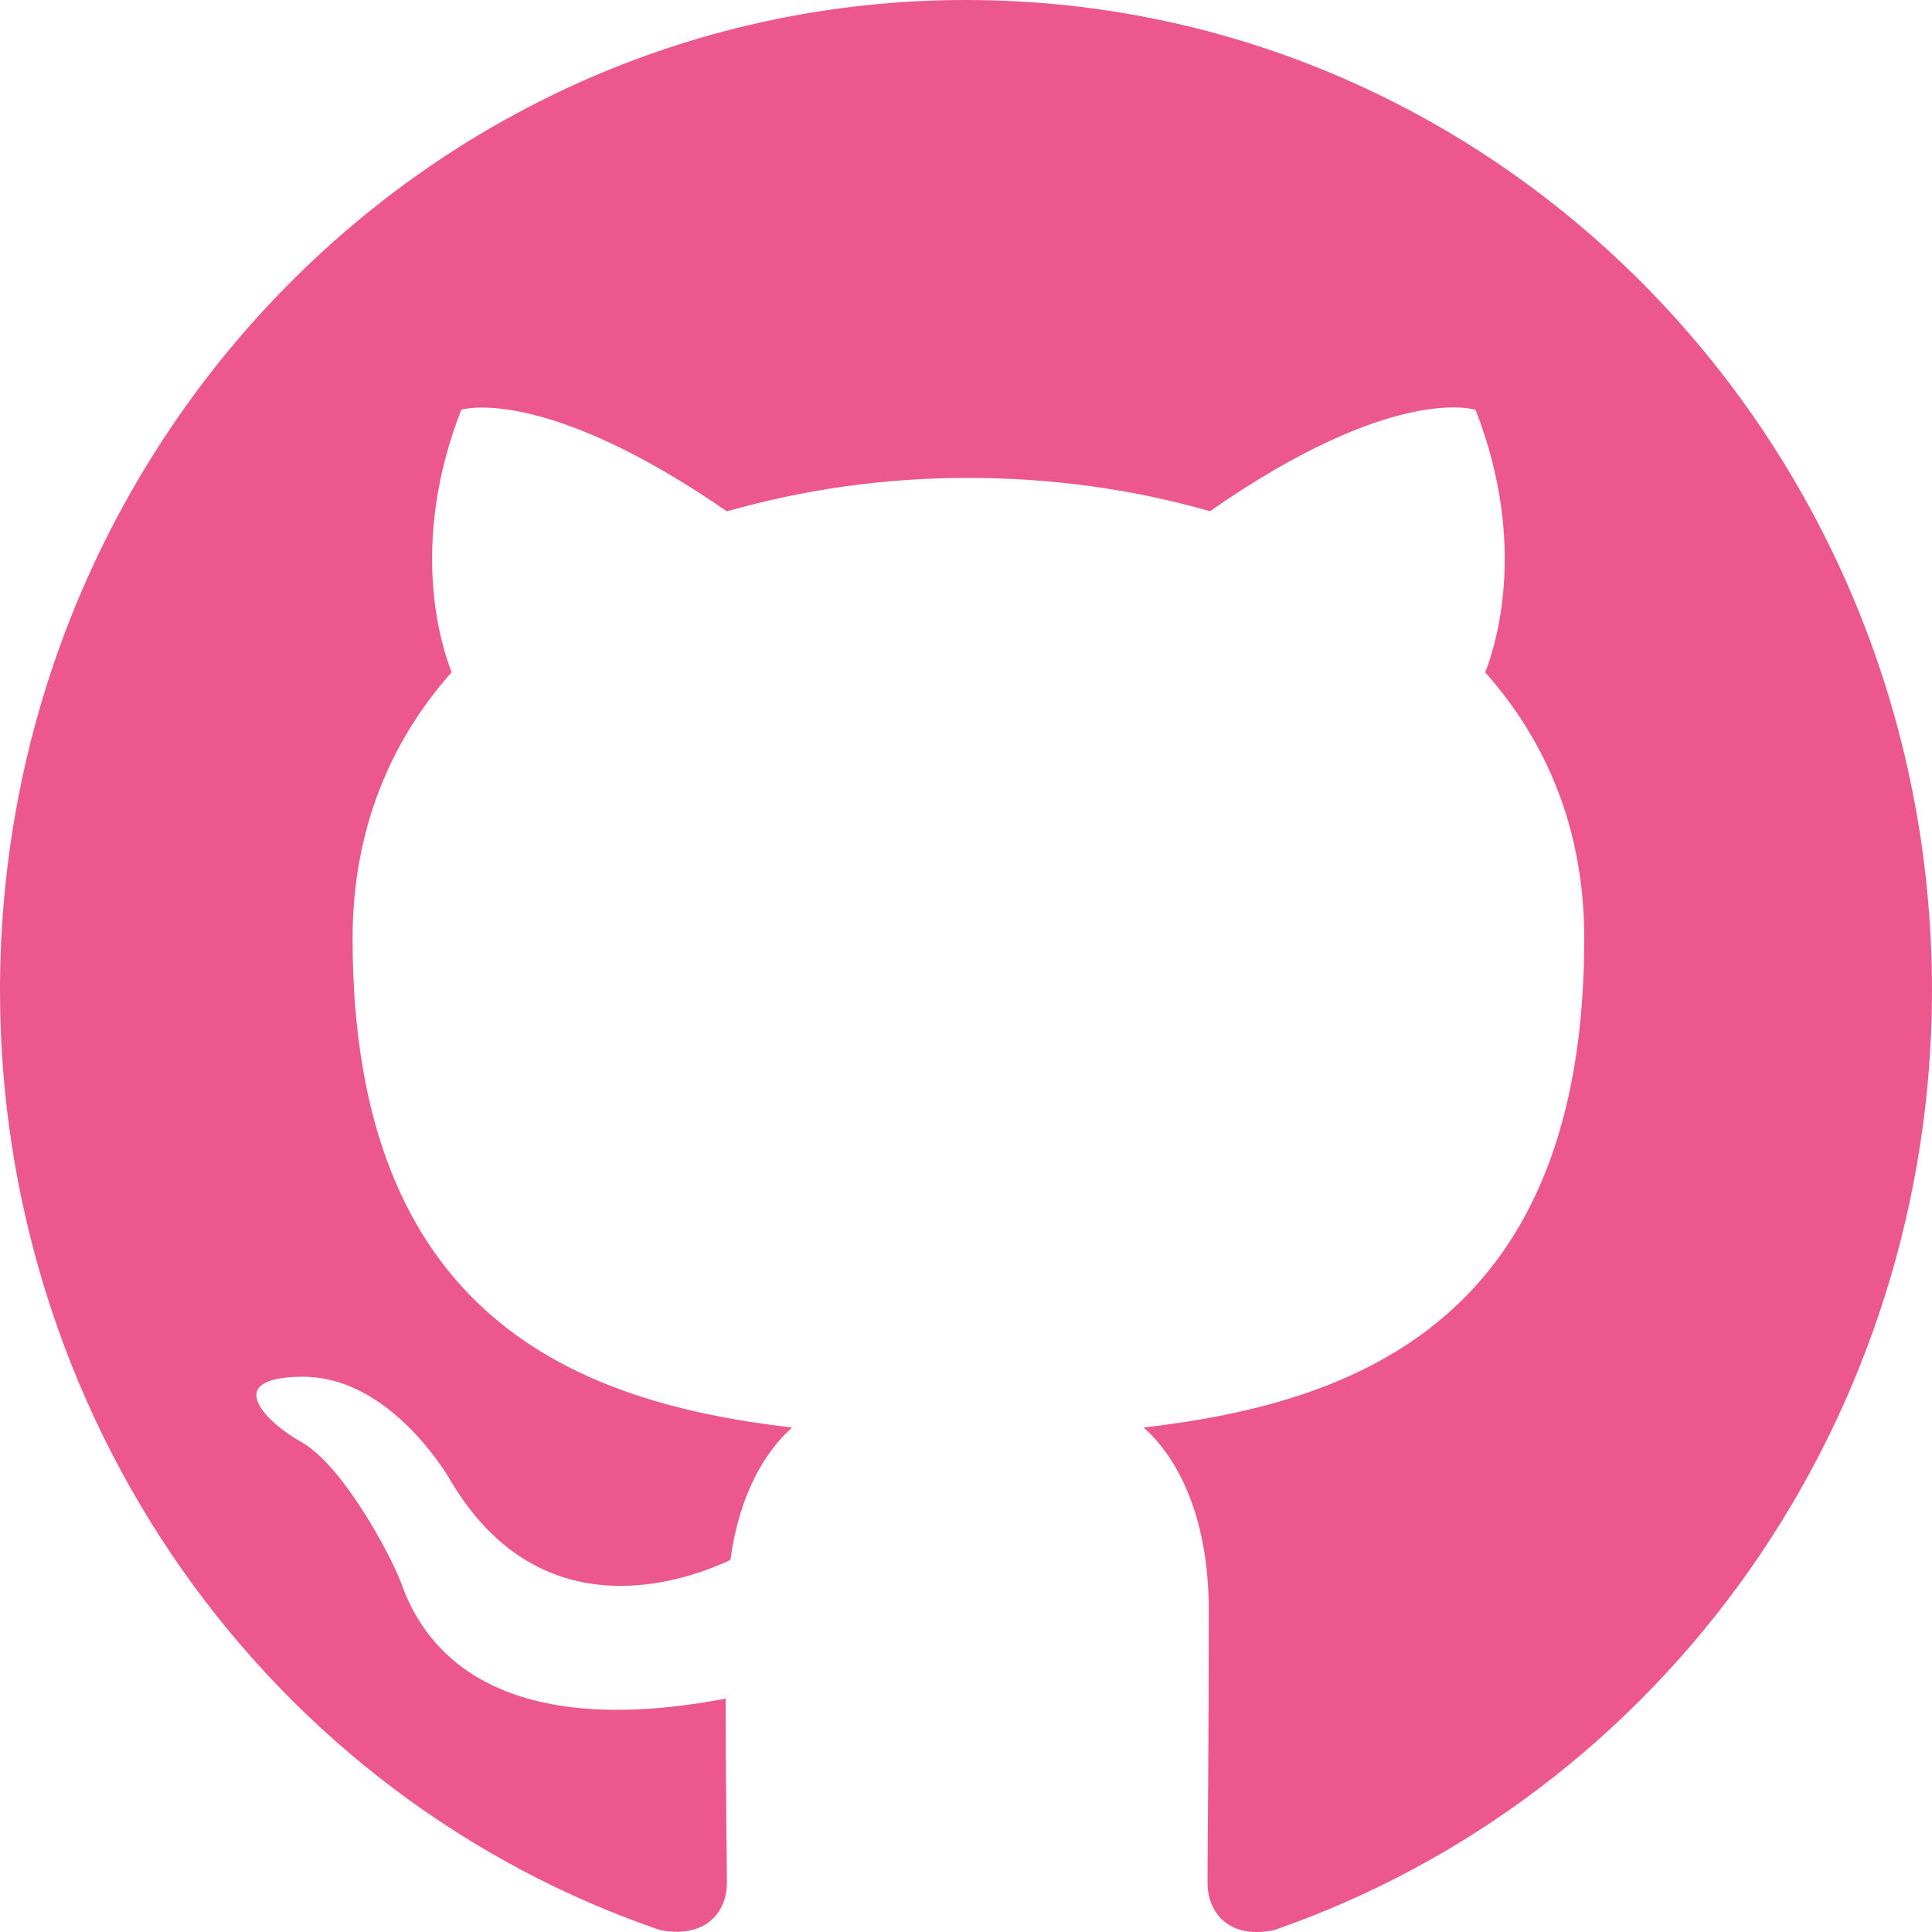
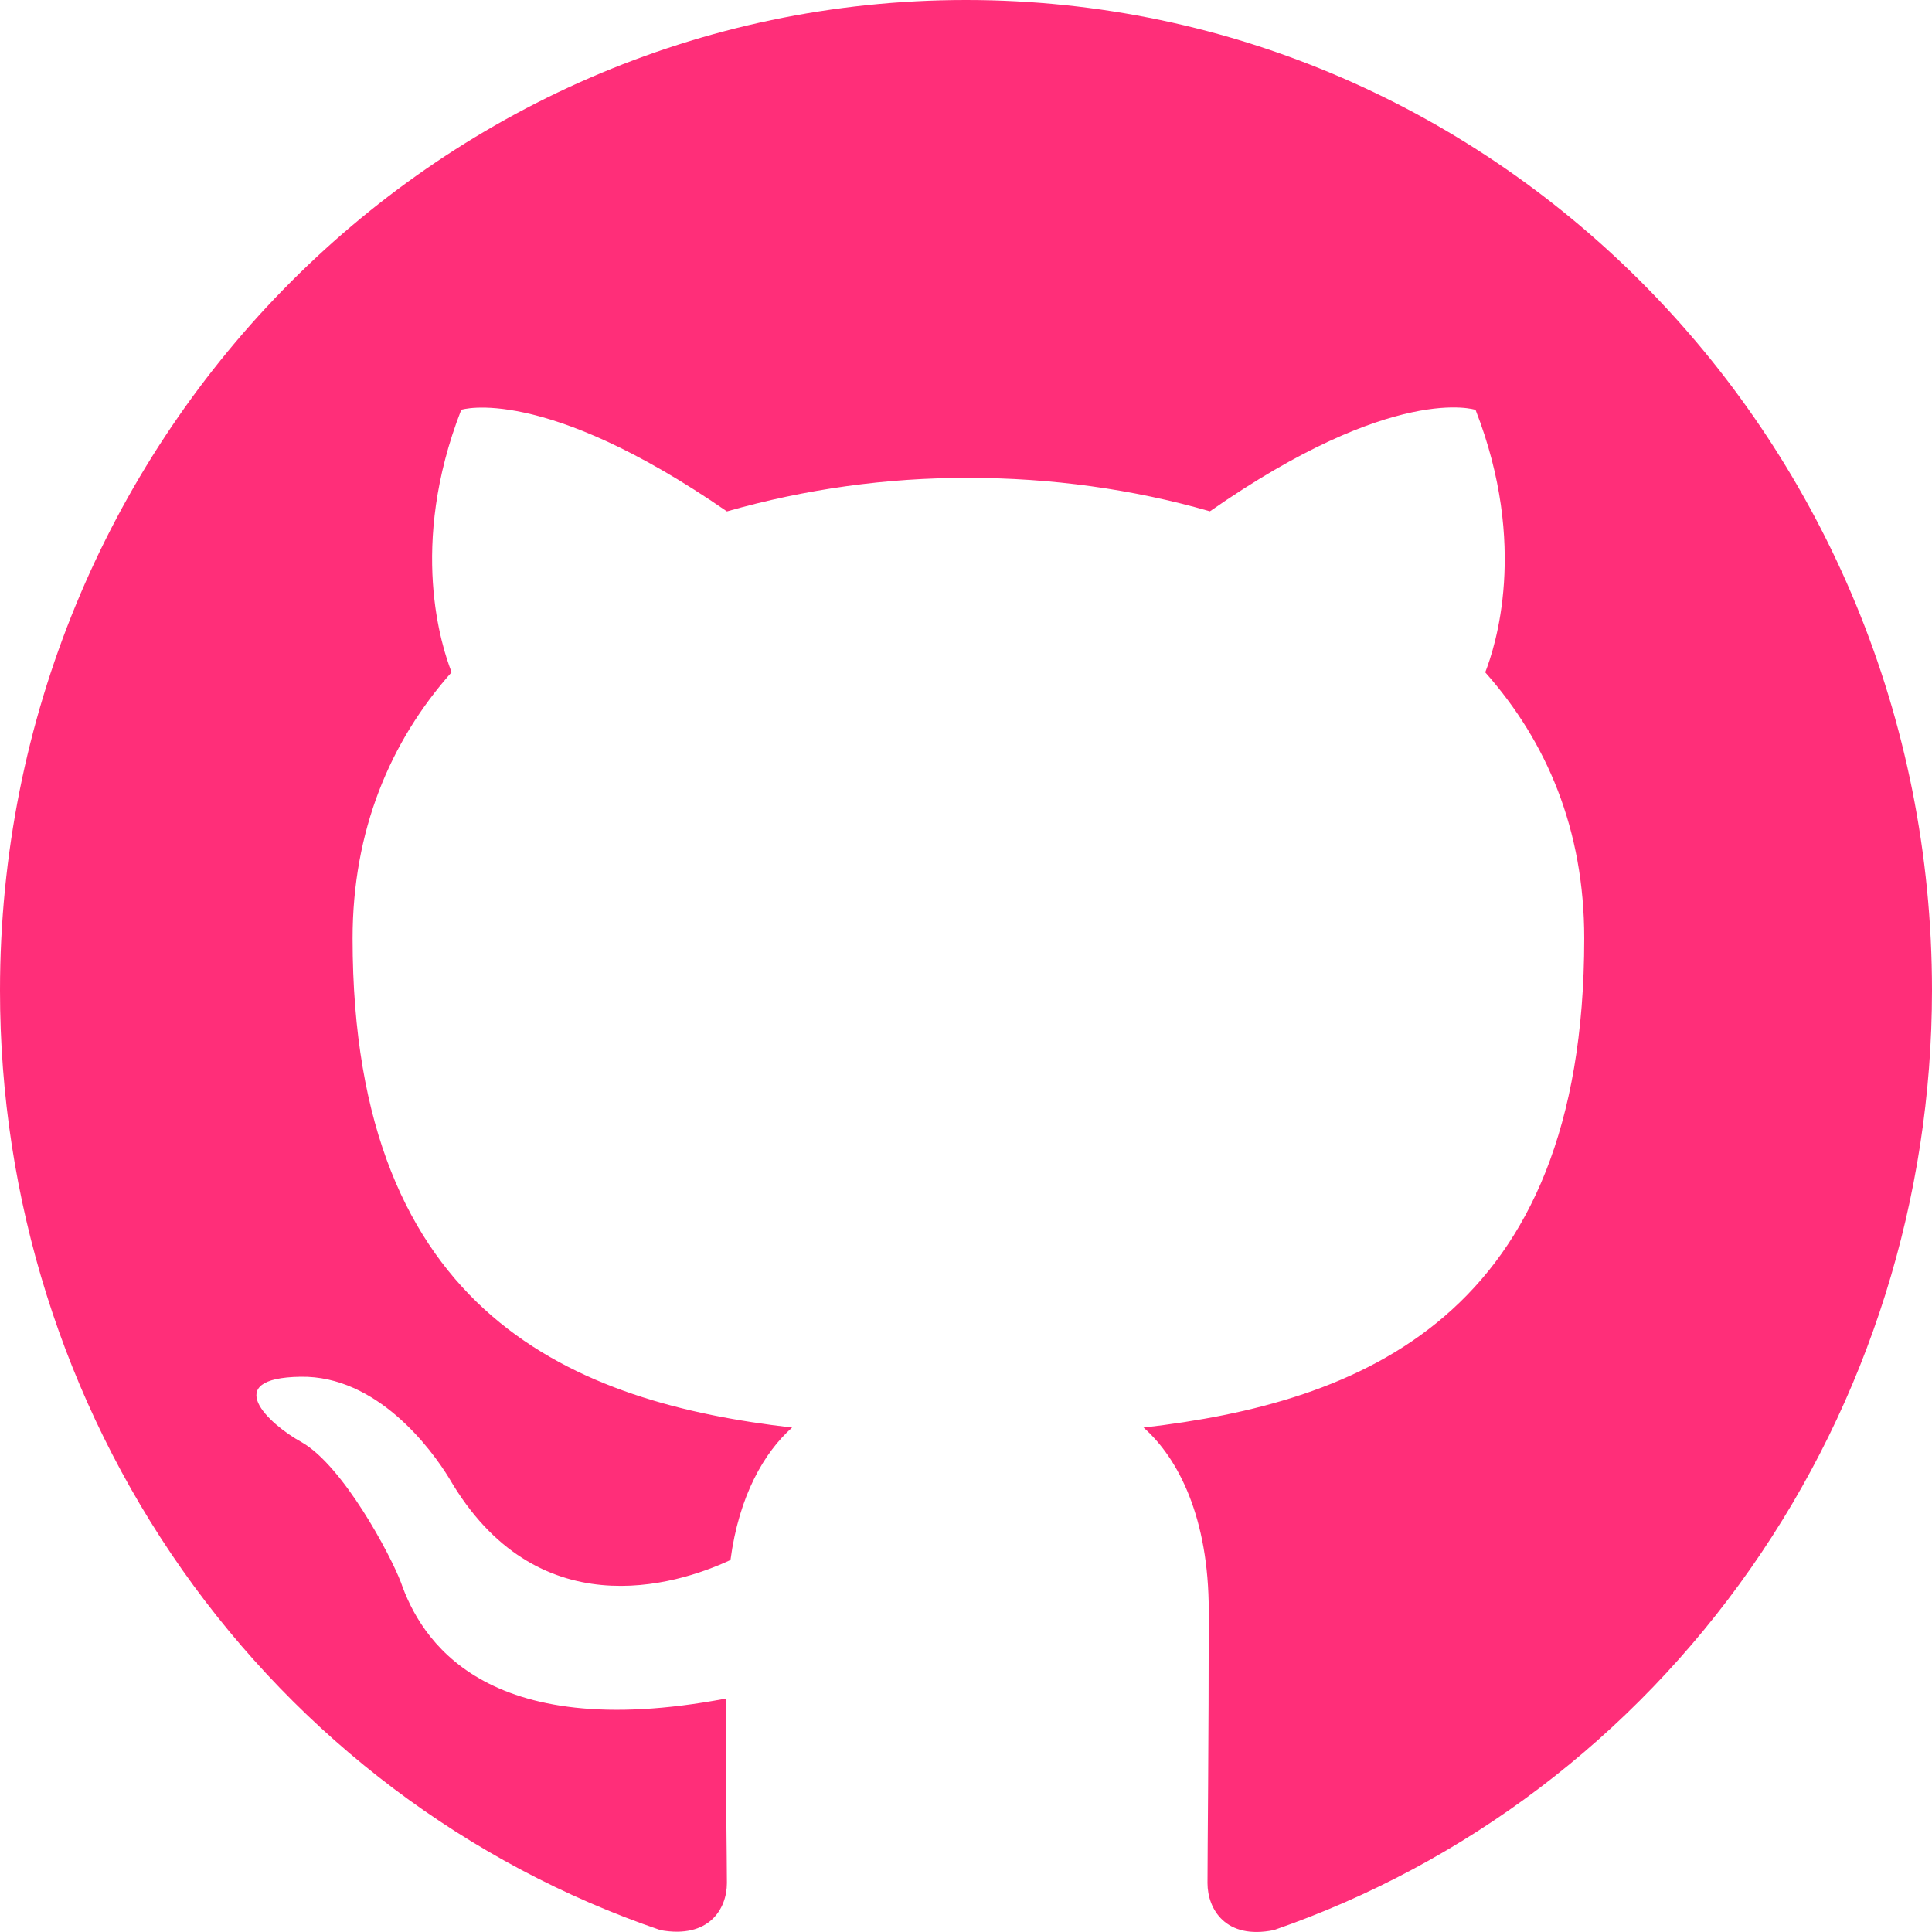
- <svg xmlns="http://www.w3.org/2000/svg" width="24" height="24" viewBox="0 0 24 24" fill="none">
-   <path d="M12 0C5.37 0 1.75145e-06 5.506 1.75145e-06 12.304C-0.001 14.887 0.791 17.404 2.263 19.5C3.736 21.595 5.815 23.162 8.206 23.978C8.806 24.085 9.03 23.716 9.03 23.392C9.03 23.1 9.014 22.132 9.014 21.101C6 21.671 5.22 20.348 4.98 19.655C4.844 19.301 4.26 18.21 3.75 17.917C3.33 17.687 2.73 17.117 3.734 17.102C4.68 17.086 5.354 17.994 5.58 18.363C6.66 20.224 8.386 19.701 9.074 19.378C9.18 18.579 9.494 18.041 9.84 17.733C7.17 17.426 4.38 16.364 4.38 11.658C4.38 10.319 4.844 9.213 5.61 8.351C5.49 8.043 5.07 6.782 5.73 5.09C5.73 5.09 6.734 4.768 9.03 6.352C10.007 6.074 11.016 5.935 12.03 5.937C13.05 5.937 14.07 6.074 15.03 6.351C17.324 4.752 18.33 5.091 18.33 5.091C18.99 6.783 18.57 8.044 18.45 8.352C19.214 9.213 19.68 10.305 19.68 11.658C19.68 16.38 16.876 17.426 14.206 17.733C14.64 18.117 15.016 18.856 15.016 20.01C15.016 21.655 15 22.977 15 23.393C15 23.716 15.226 24.099 15.826 23.977C18.208 23.152 20.277 21.582 21.744 19.488C23.21 17.394 23.999 14.882 24 12.304C24 5.506 18.63 0 12 0Z" fill="#EC588D" />
+ <svg xmlns="http://www.w3.org/2000/svg" width="20" height="20" viewBox="0 0 20 20" fill="none">
+   <path d="M10 0C4.475 0 1.45954e-06 4.588 1.45954e-06 10.253C-0.001 12.406 0.659 14.504 1.886 16.25C3.114 17.996 4.846 19.302 6.838 19.981C7.338 20.071 7.525 19.763 7.525 19.493C7.525 19.25 7.512 18.443 7.512 17.584C5 18.059 4.35 16.957 4.15 16.38C4.037 16.084 3.55 15.175 3.125 14.931C2.775 14.739 2.275 14.264 3.112 14.252C3.9 14.239 4.462 14.995 4.65 15.303C5.55 16.853 6.988 16.417 7.562 16.149C7.65 15.482 7.912 15.034 8.2 14.778C5.975 14.522 3.65 13.637 3.65 9.715C3.65 8.599 4.037 7.678 4.675 6.959C4.575 6.703 4.225 5.652 4.775 4.242C4.775 4.242 5.612 3.973 7.525 5.294C8.339 5.062 9.18 4.945 10.025 4.947C10.875 4.947 11.725 5.062 12.525 5.293C14.437 3.96 15.275 4.243 15.275 4.243C15.825 5.653 15.475 6.704 15.375 6.96C16.012 7.678 16.4 8.587 16.4 9.715C16.4 13.65 14.063 14.522 11.838 14.778C12.2 15.098 12.513 15.713 12.513 16.675C12.513 18.046 12.5 19.148 12.5 19.494C12.5 19.763 12.688 20.083 13.188 19.98C15.173 19.293 16.898 17.985 18.12 16.24C19.342 14.495 19.999 12.401 20 10.253C20 4.588 15.525 0 10 0Z" fill="#FF2E79" />
</svg>
